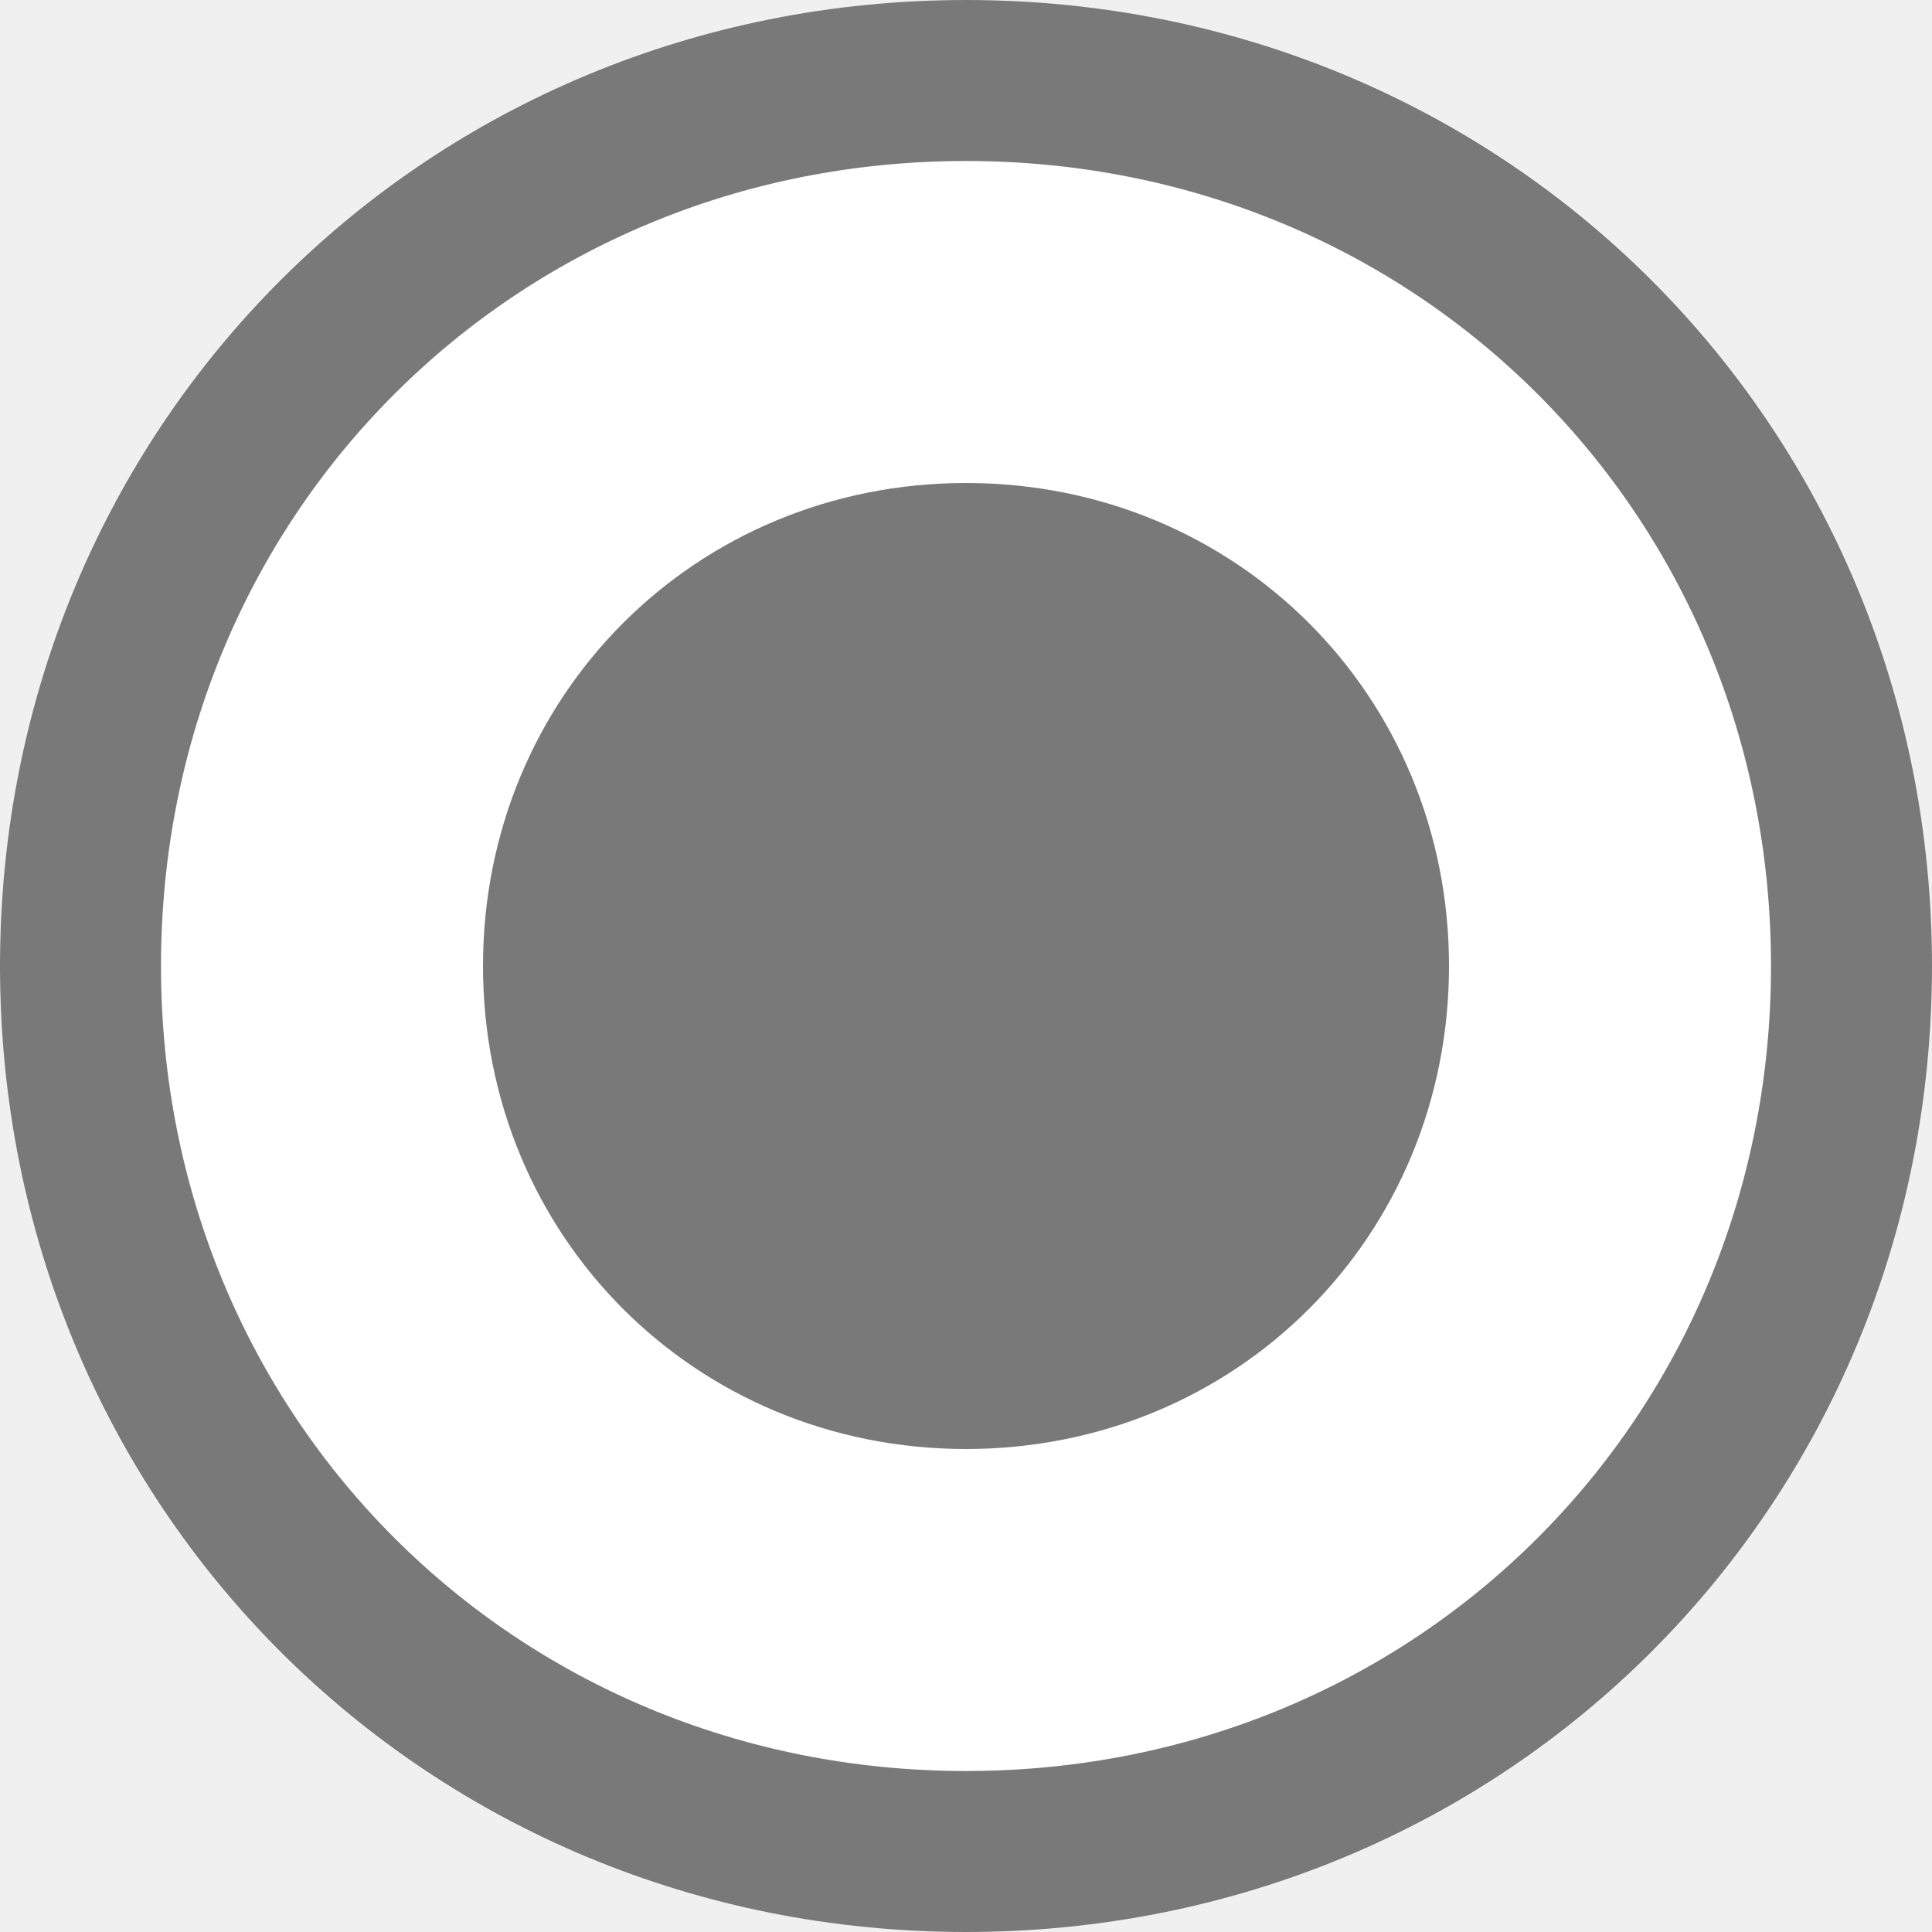
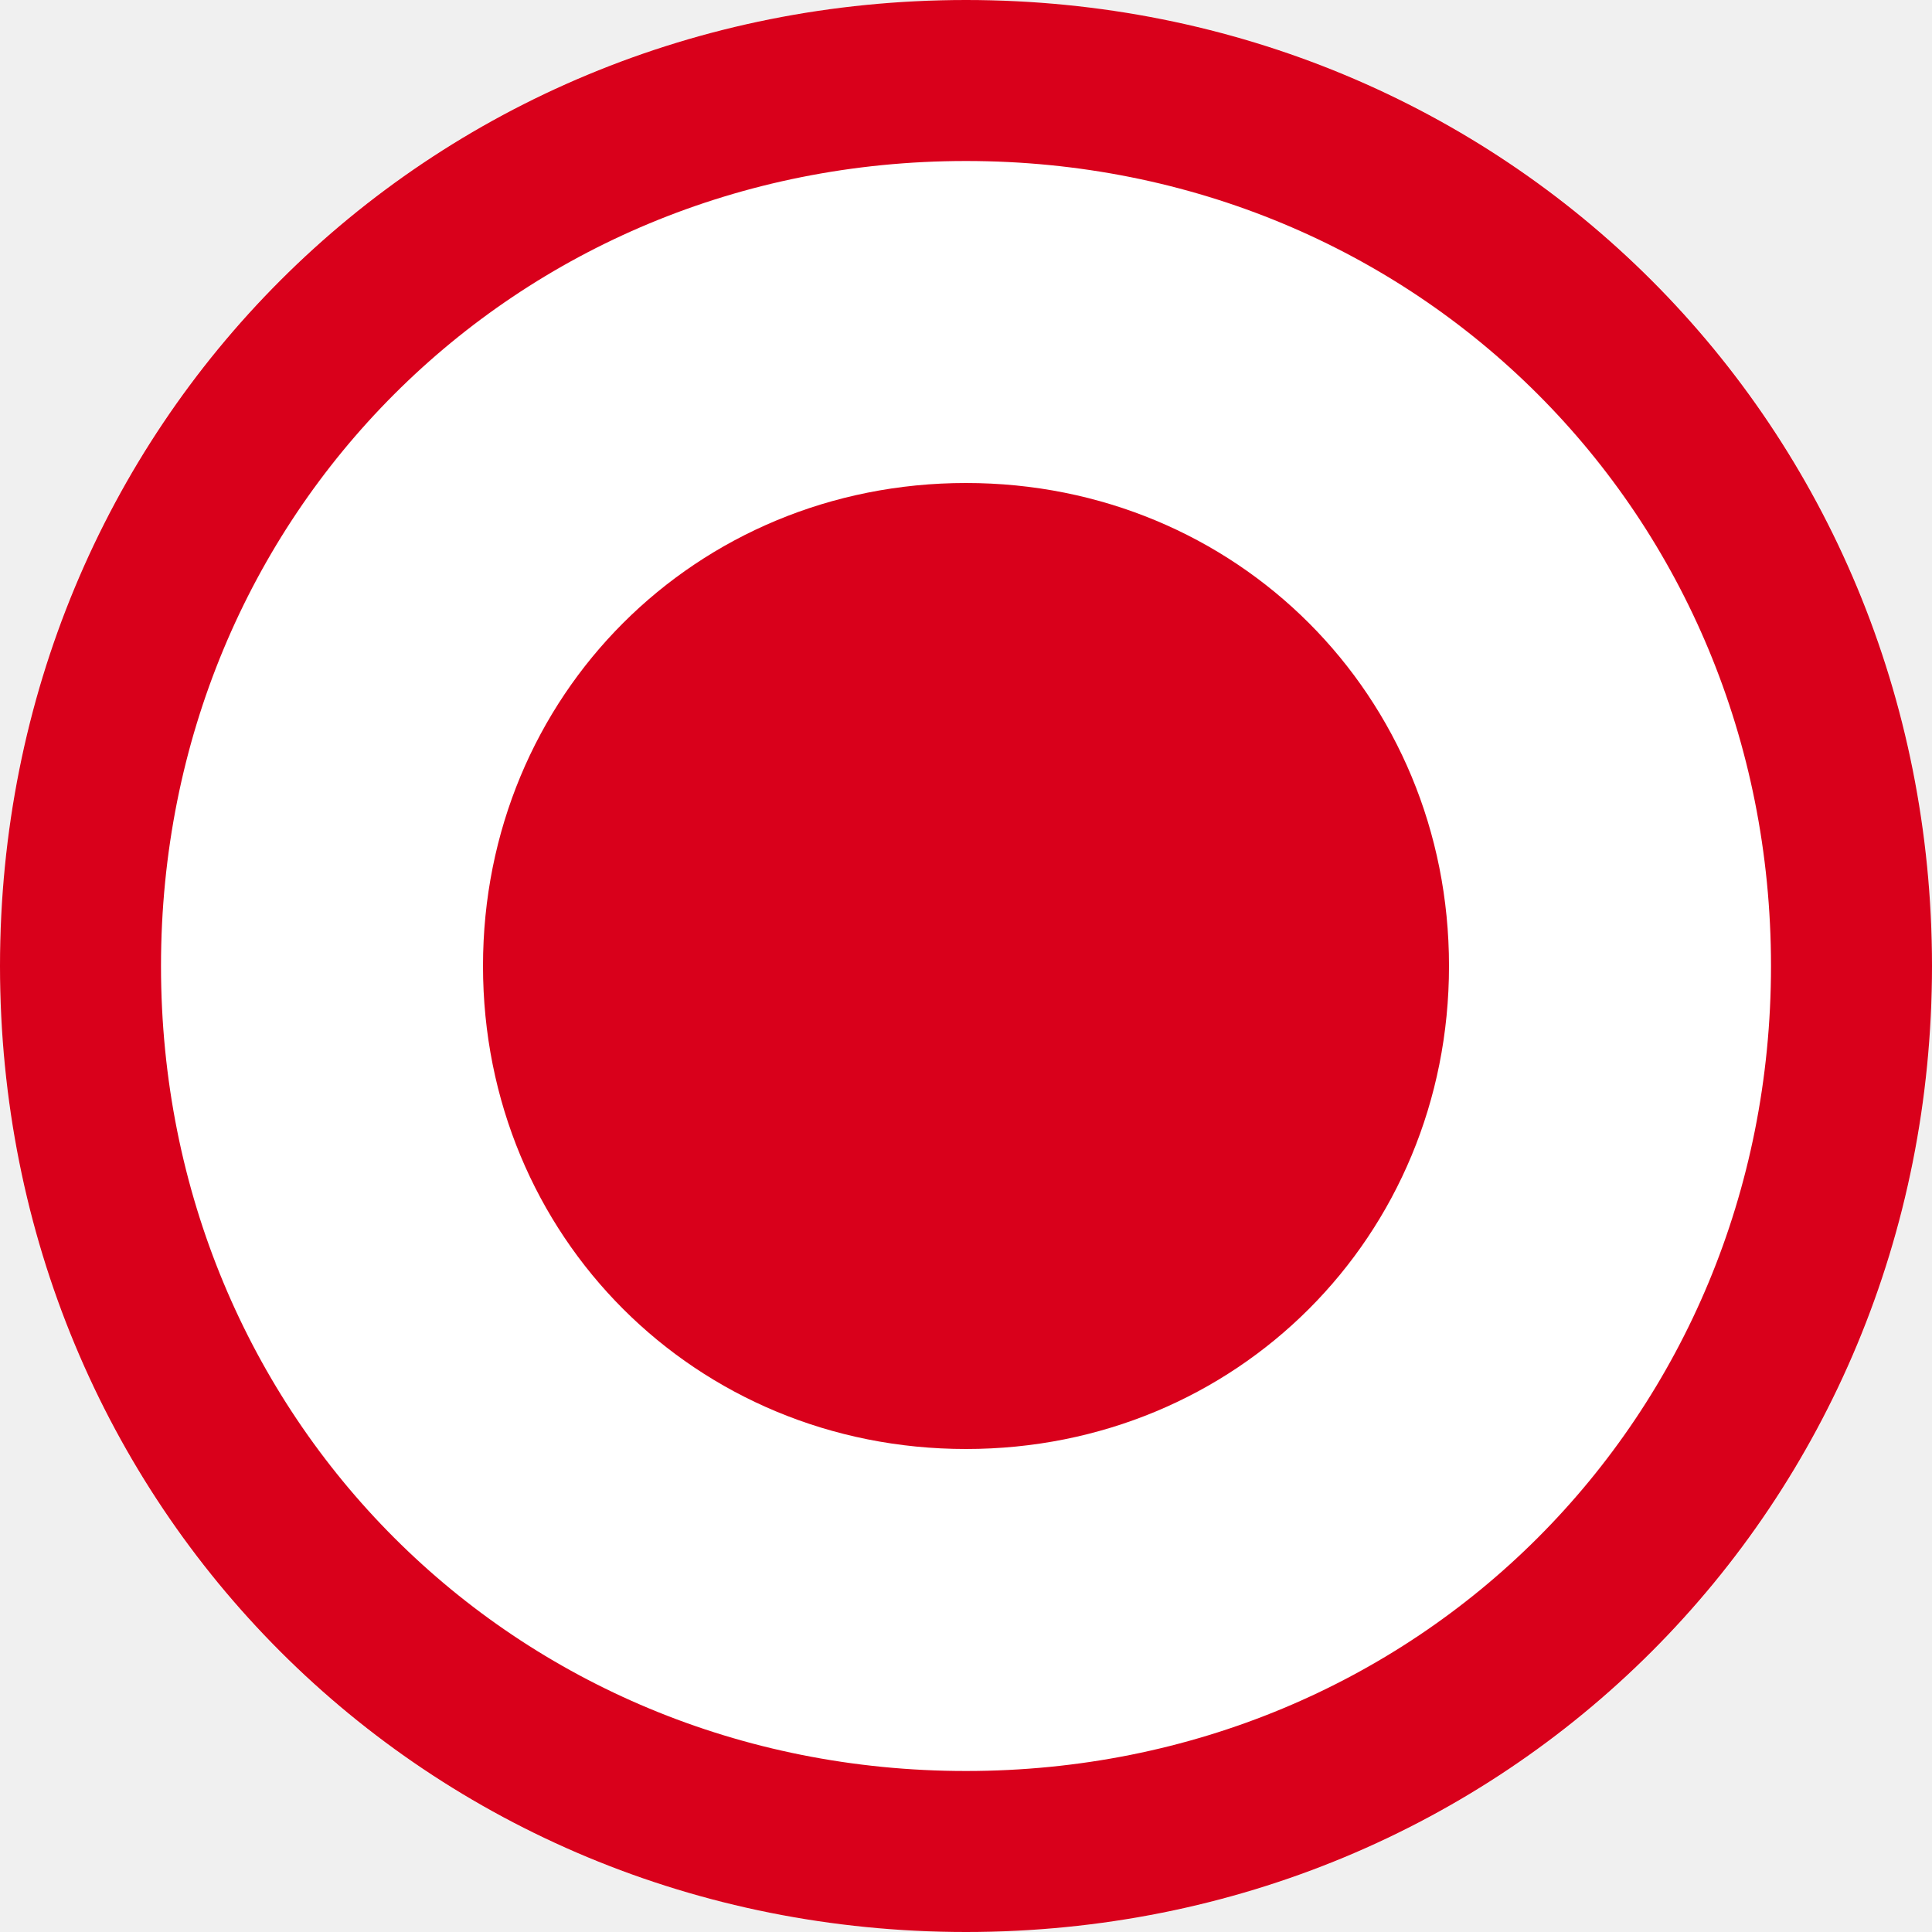
- <svg xmlns="http://www.w3.org/2000/svg" version="1.1" width="12px" height="12px" viewBox="228 344.5  12 12">
-   <path d="M 234 344.5  C 237.36 344.5  240 347.14  240 350.5  C 240 353.86  237.36 356.5  234 356.5  C 230.64 356.5  228 353.86  228 350.5  C 228 347.14  230.64 344.5  234 344.5  Z " fill-rule="nonzero" fill="#ffffff" stroke="none" />
-   <path d="M 234 345  C 237.08 345  239.5 347.42  239.5 350.5  C 239.5 353.58  237.08 356  234 356  C 230.92 356  228.5 353.58  228.5 350.5  C 228.5 347.42  230.92 345  234 345  Z " stroke-width="1" stroke="#797979" fill="none" />
-   <path d="M 234 353.5  C 232.32 353.5  231 352.18  231 350.5  C 231 348.82  232.32 347.5  234 347.5  C 235.68 347.5  237 348.82  237 350.5  C 237 352.18  235.68 353.5  234 353.5  " fill-rule="nonzero" fill="#797979" stroke="none" />
+ <svg xmlns="http://www.w3.org/2000/svg" version="1.1" width="12px" height="12px" viewBox="162 344.5  12 12">
+   <path d="M 168 344.5  C 171.36 344.5  174 347.14  174 350.5  C 174 353.86  171.36 356.5  168 356.5  C 164.64 356.5  162 353.86  162 350.5  C 162 347.14  164.64 344.5  168 344.5  Z " fill-rule="nonzero" fill="#ffffff" stroke="none" />
+   <path d="M 168 345  C 171.08 345  173.5 347.42  173.5 350.5  C 173.5 353.58  171.08 356  168 356  C 164.92 356  162.5 353.58  162.5 350.5  C 162.5 347.42  164.92 345  168 345  Z " stroke-width="1" stroke="#d9001b" fill="none" />
+   <path d="M 168 353.5  C 166.32 353.5  165 352.18  165 350.5  C 165 348.82  166.32 347.5  168 347.5  C 169.68 347.5  171 348.82  171 350.5  C 171 352.18  169.68 353.5  168 353.5  " fill-rule="nonzero" fill="#d9001b" stroke="none" />
</svg>
